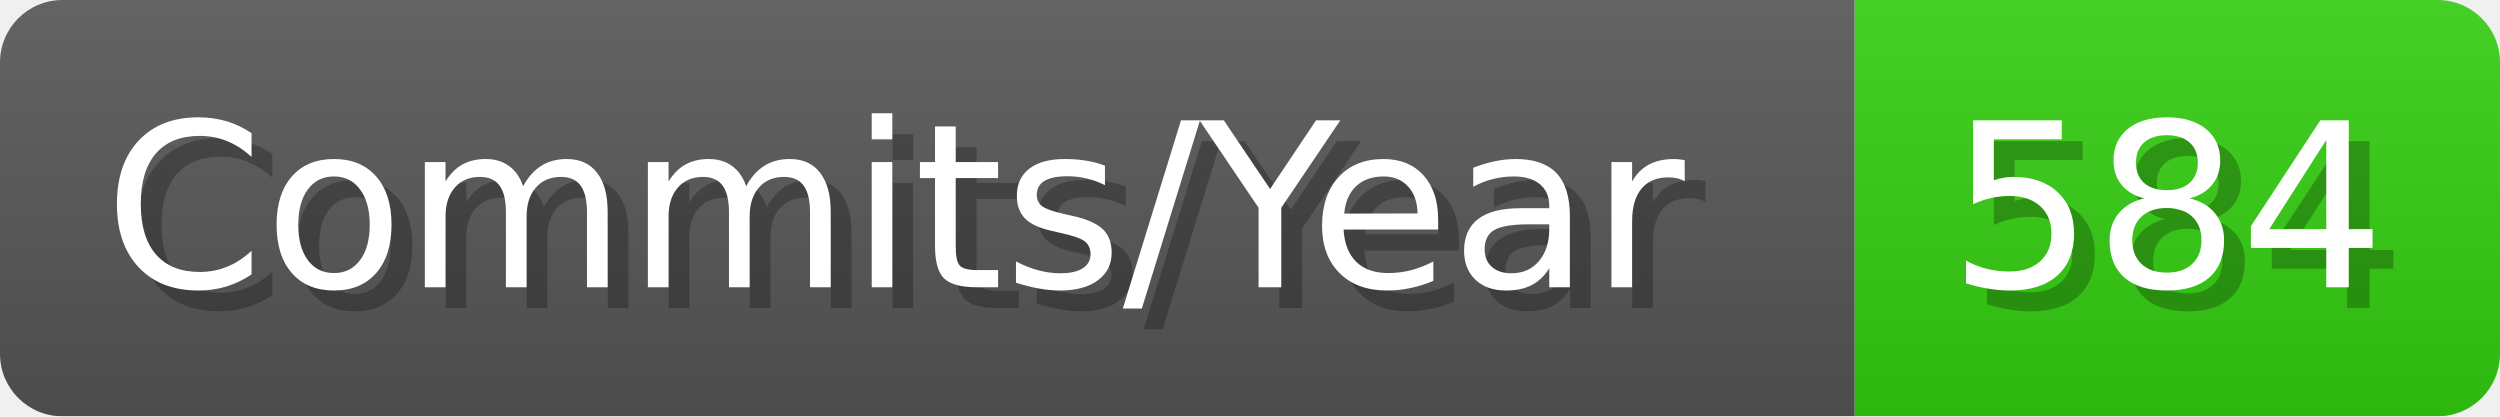
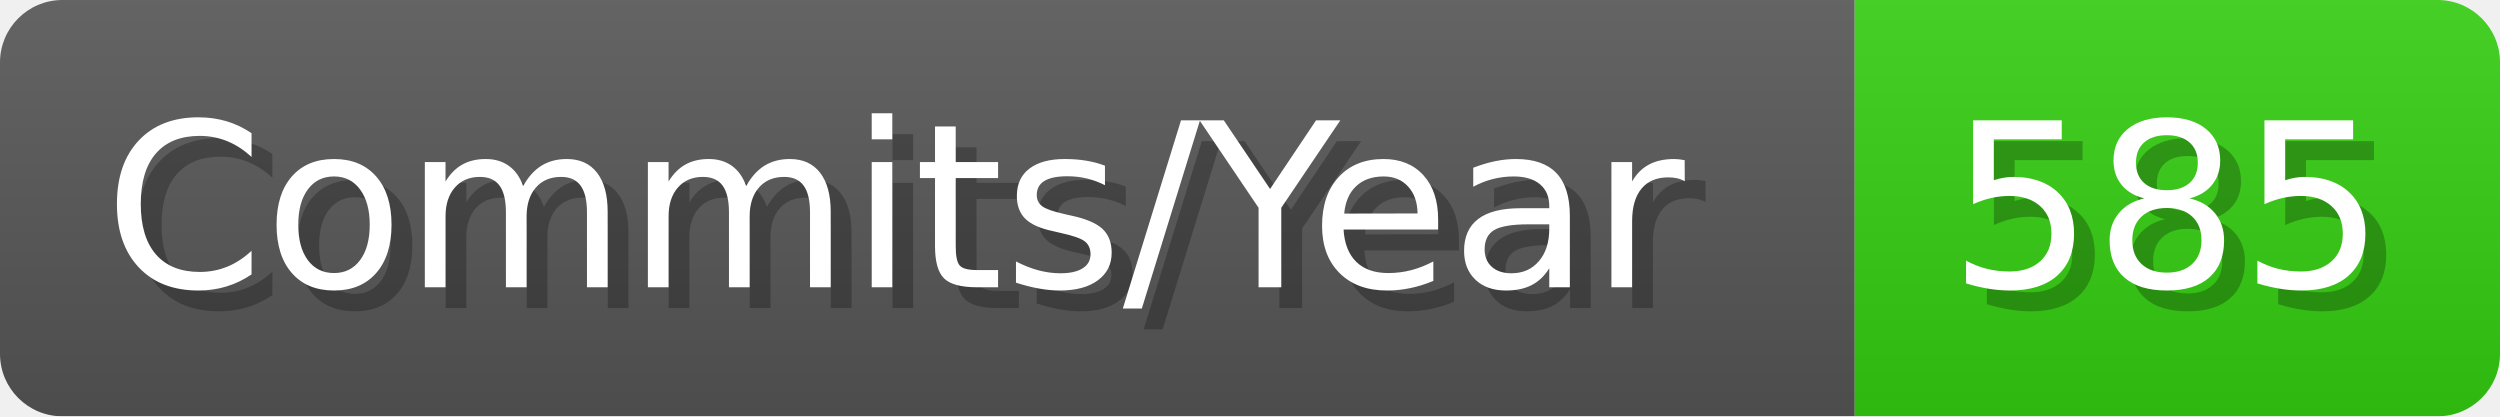
- <svg xmlns="http://www.w3.org/2000/svg" width="120.1" height="20" viewBox="0 0 1201 200" role="img" aria-label="Commits/Year: 584">
+ <svg xmlns="http://www.w3.org/2000/svg" width="120.1" height="20" viewBox="0 0 1201 200" role="img" aria-label="Commits/Year: 585">
  <linearGradient id="aUPdi" x2="0" y2="100%">
    <stop offset="0" stop-opacity=".1" stop-color="#EEE" />
    <stop offset="1" stop-opacity=".1" />
  </linearGradient>
  <mask id="WfAiQ">
    <rect width="1201" height="200" rx="30" fill="#FFF" />
  </mask>
  <g mask="url(#WfAiQ)">
    <rect width="891" height="200" fill="#555" />
    <rect width="310" height="200" fill="#3C1" x="891" />
    <rect width="1201" height="200" fill="url(#aUPdi)" />
  </g>
  <g aria-hidden="true" fill="#fff" text-anchor="start" font-family="Verdana,DejaVu Sans,sans-serif" font-size="110">
    <text x="60" y="148" textLength="791" fill="#000" opacity="0.25">Commits/Year</text>
    <text x="50" y="138" textLength="791">Commits/Year</text>
-     <text x="946" y="148" textLength="210" fill="#000" opacity="0.25">584</text>
-     <text x="936" y="138" textLength="210">584</text>
+     <text x="946" y="148" textLength="210" fill="#000" opacity="0.25">585</text>
+     <text x="936" y="138" textLength="210">585</text>
  </g>
</svg>
